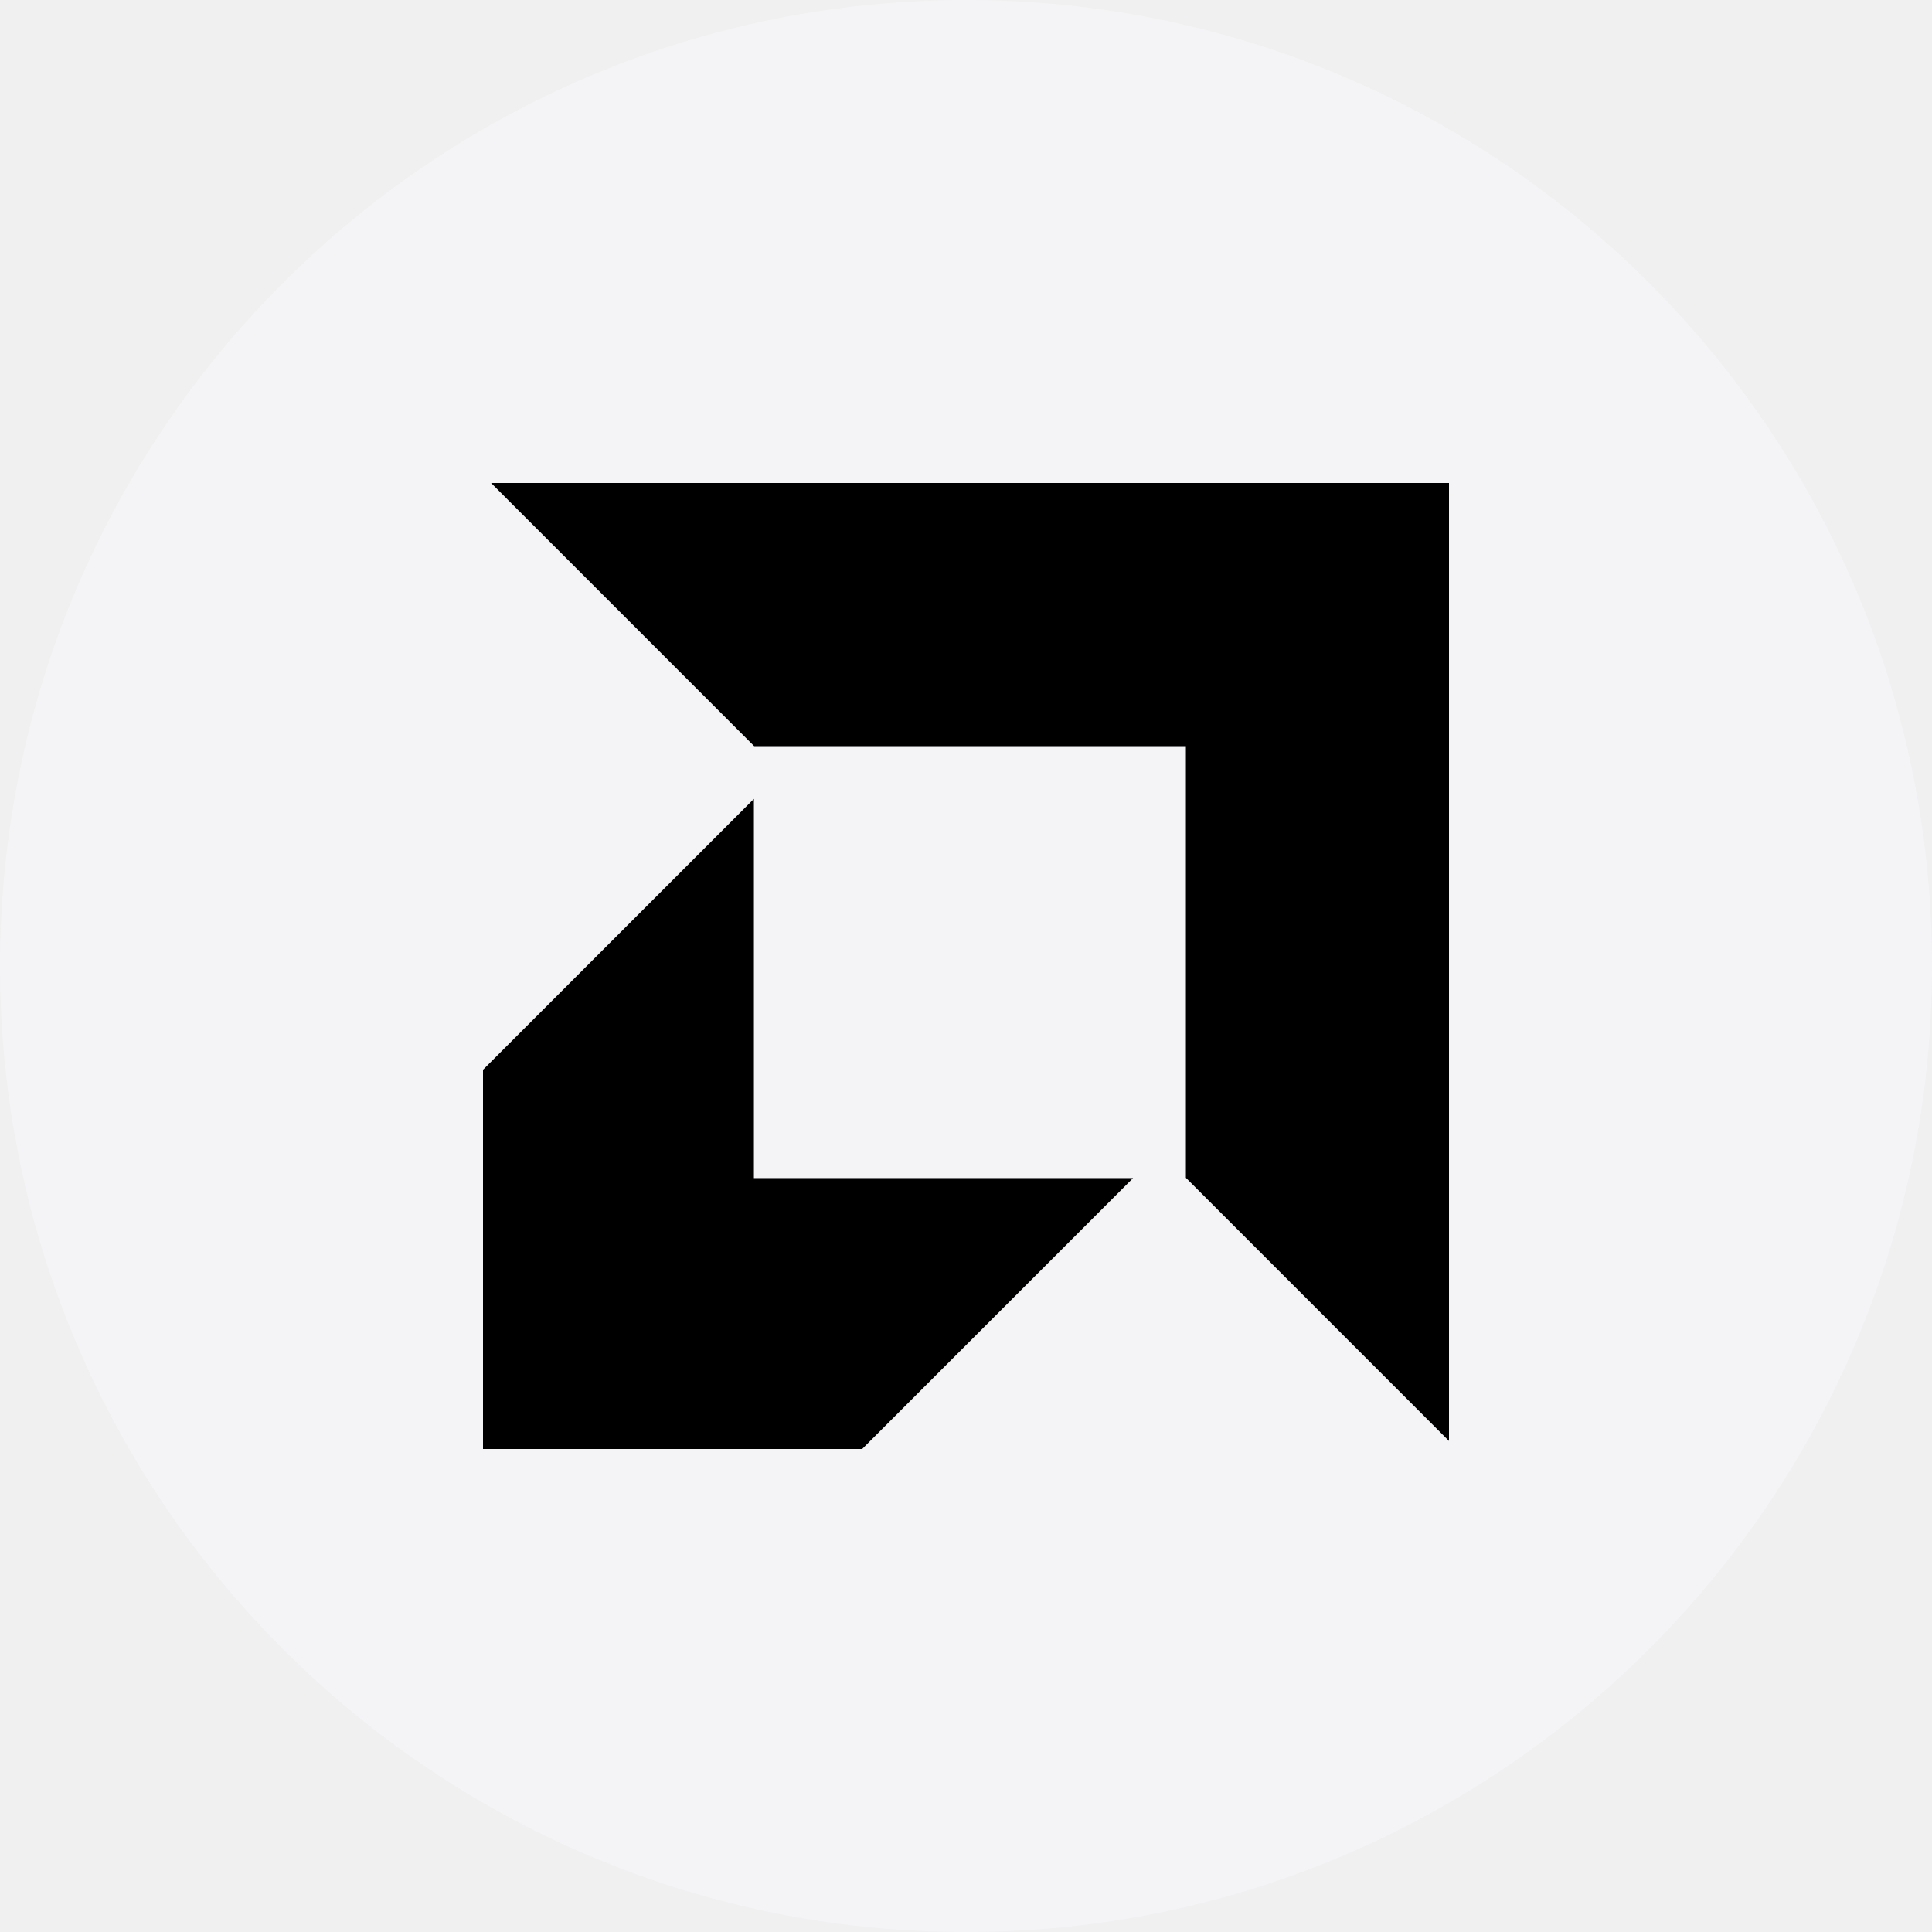
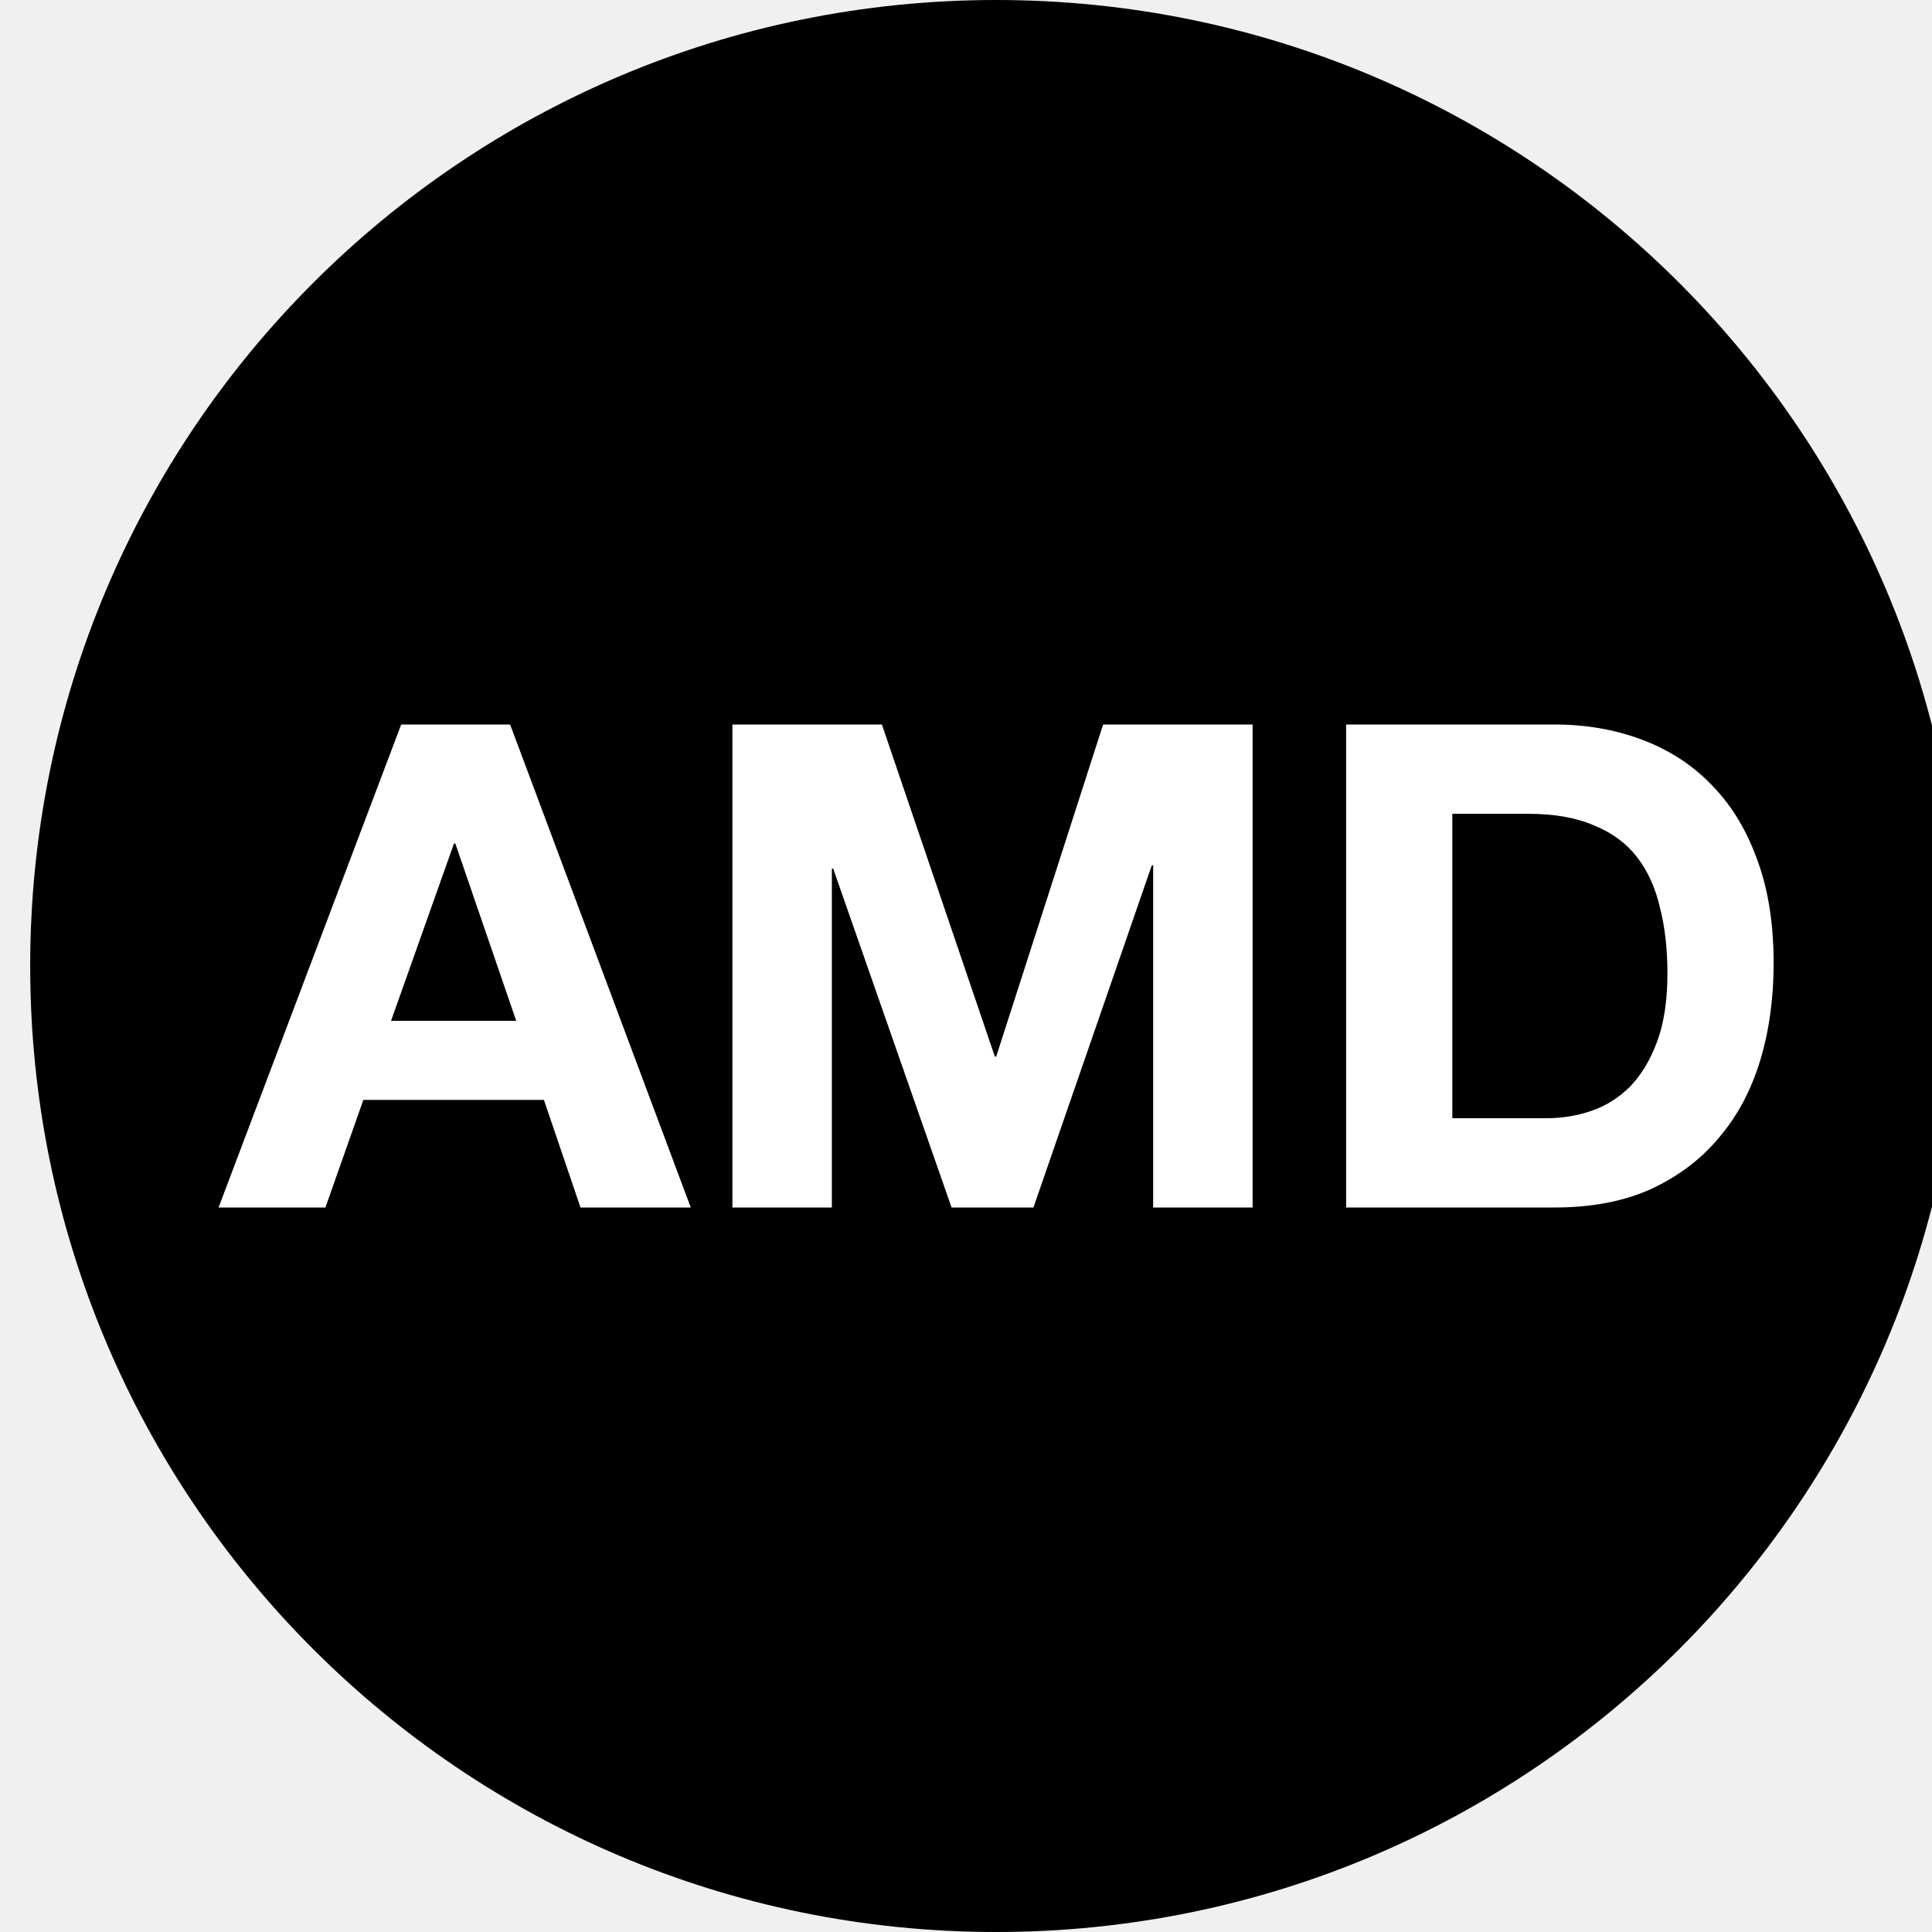
<svg xmlns="http://www.w3.org/2000/svg" viewBox="0 0 32 32">
-   <path d="M16,0 C7.163,0 0,7.163 0,16 C0,24.837 7.163,32 16,32 C24.838,32 32,24.837 32,16 C32,7.163 24.838,0 16,0 L16,0 Z" id="Path" fill="#F4F3F6" />
-   <path d="M12.487,13.232 L12.487,19.513 L18.767,19.513 L14.28,24 L8,24 L8,17.719 L12.487,13.232 Z M24,8 L24,23.867 L19.642,19.508 L19.642,12.359 L12.492,12.359 L8.134,8 L24,8 Z" id="Combined-Shape" fill="#000000" fill-rule="nonzero" />
+   <g clip-path="url(#clip0_1388_11299)">
+     <path fill-rule="evenodd" clip-rule="evenodd" d="M16.5 0C7.663 0 0.5 7.163 0.5 16C0.5 24.837 7.663 32 16.5 32C25.338 32 32.5 24.837 32.5 16C32.5 7.163 25.338 0 16.5 0Z" fill="#000000" />
+     <path d="M6.477 16.908L7.519 13.972H7.542L8.55 16.908H6.477ZM6.645 12L3.62 20H5.39L6.018 18.218H9.009L9.615 20H11.441L8.449 12H6.645Z" fill="white" />
+     <path d="M12.131 12V20H13.778V14.387H13.8L15.761 20H17.117L19.078 14.331H19.1V20H20.747V12H18.271L16.5 17.501H16.478L14.607 12H12.131Z" fill="white" />
+     <path d="M24.055 18.521V13.479H25.31C25.743 13.479 26.105 13.543 26.397 13.669C26.695 13.789 26.934 13.964 27.114 14.196C27.293 14.428 27.42 14.708 27.495 15.036C27.577 15.358 27.618 15.72 27.618 16.123C27.618 16.564 27.562 16.937 27.45 17.244C27.338 17.55 27.188 17.8 27.002 17.994C26.815 18.181 26.602 18.316 26.363 18.398C26.124 18.48 25.877 18.521 25.623 18.521H24.055ZM22.296 12V20H25.747C26.359 20 26.89 19.899 27.338 19.698C27.793 19.488 28.171 19.204 28.469 18.846C28.776 18.487 29.003 18.062 29.153 17.569C29.302 17.076 29.377 16.538 29.377 15.955C29.377 15.29 29.284 14.711 29.097 14.219C28.918 13.726 28.664 13.315 28.335 12.986C28.014 12.657 27.629 12.411 27.181 12.246C26.74 12.082 26.262 12 25.747 12H22.296Z" fill="white" />
+   </g>
+   <defs>
+     <clipPath id="clip0_1388_11299">
+       <rect width="32" height="32" fill="white" transform="translate(0.5)" />
+     </clipPath>
+   </defs>
</svg>
